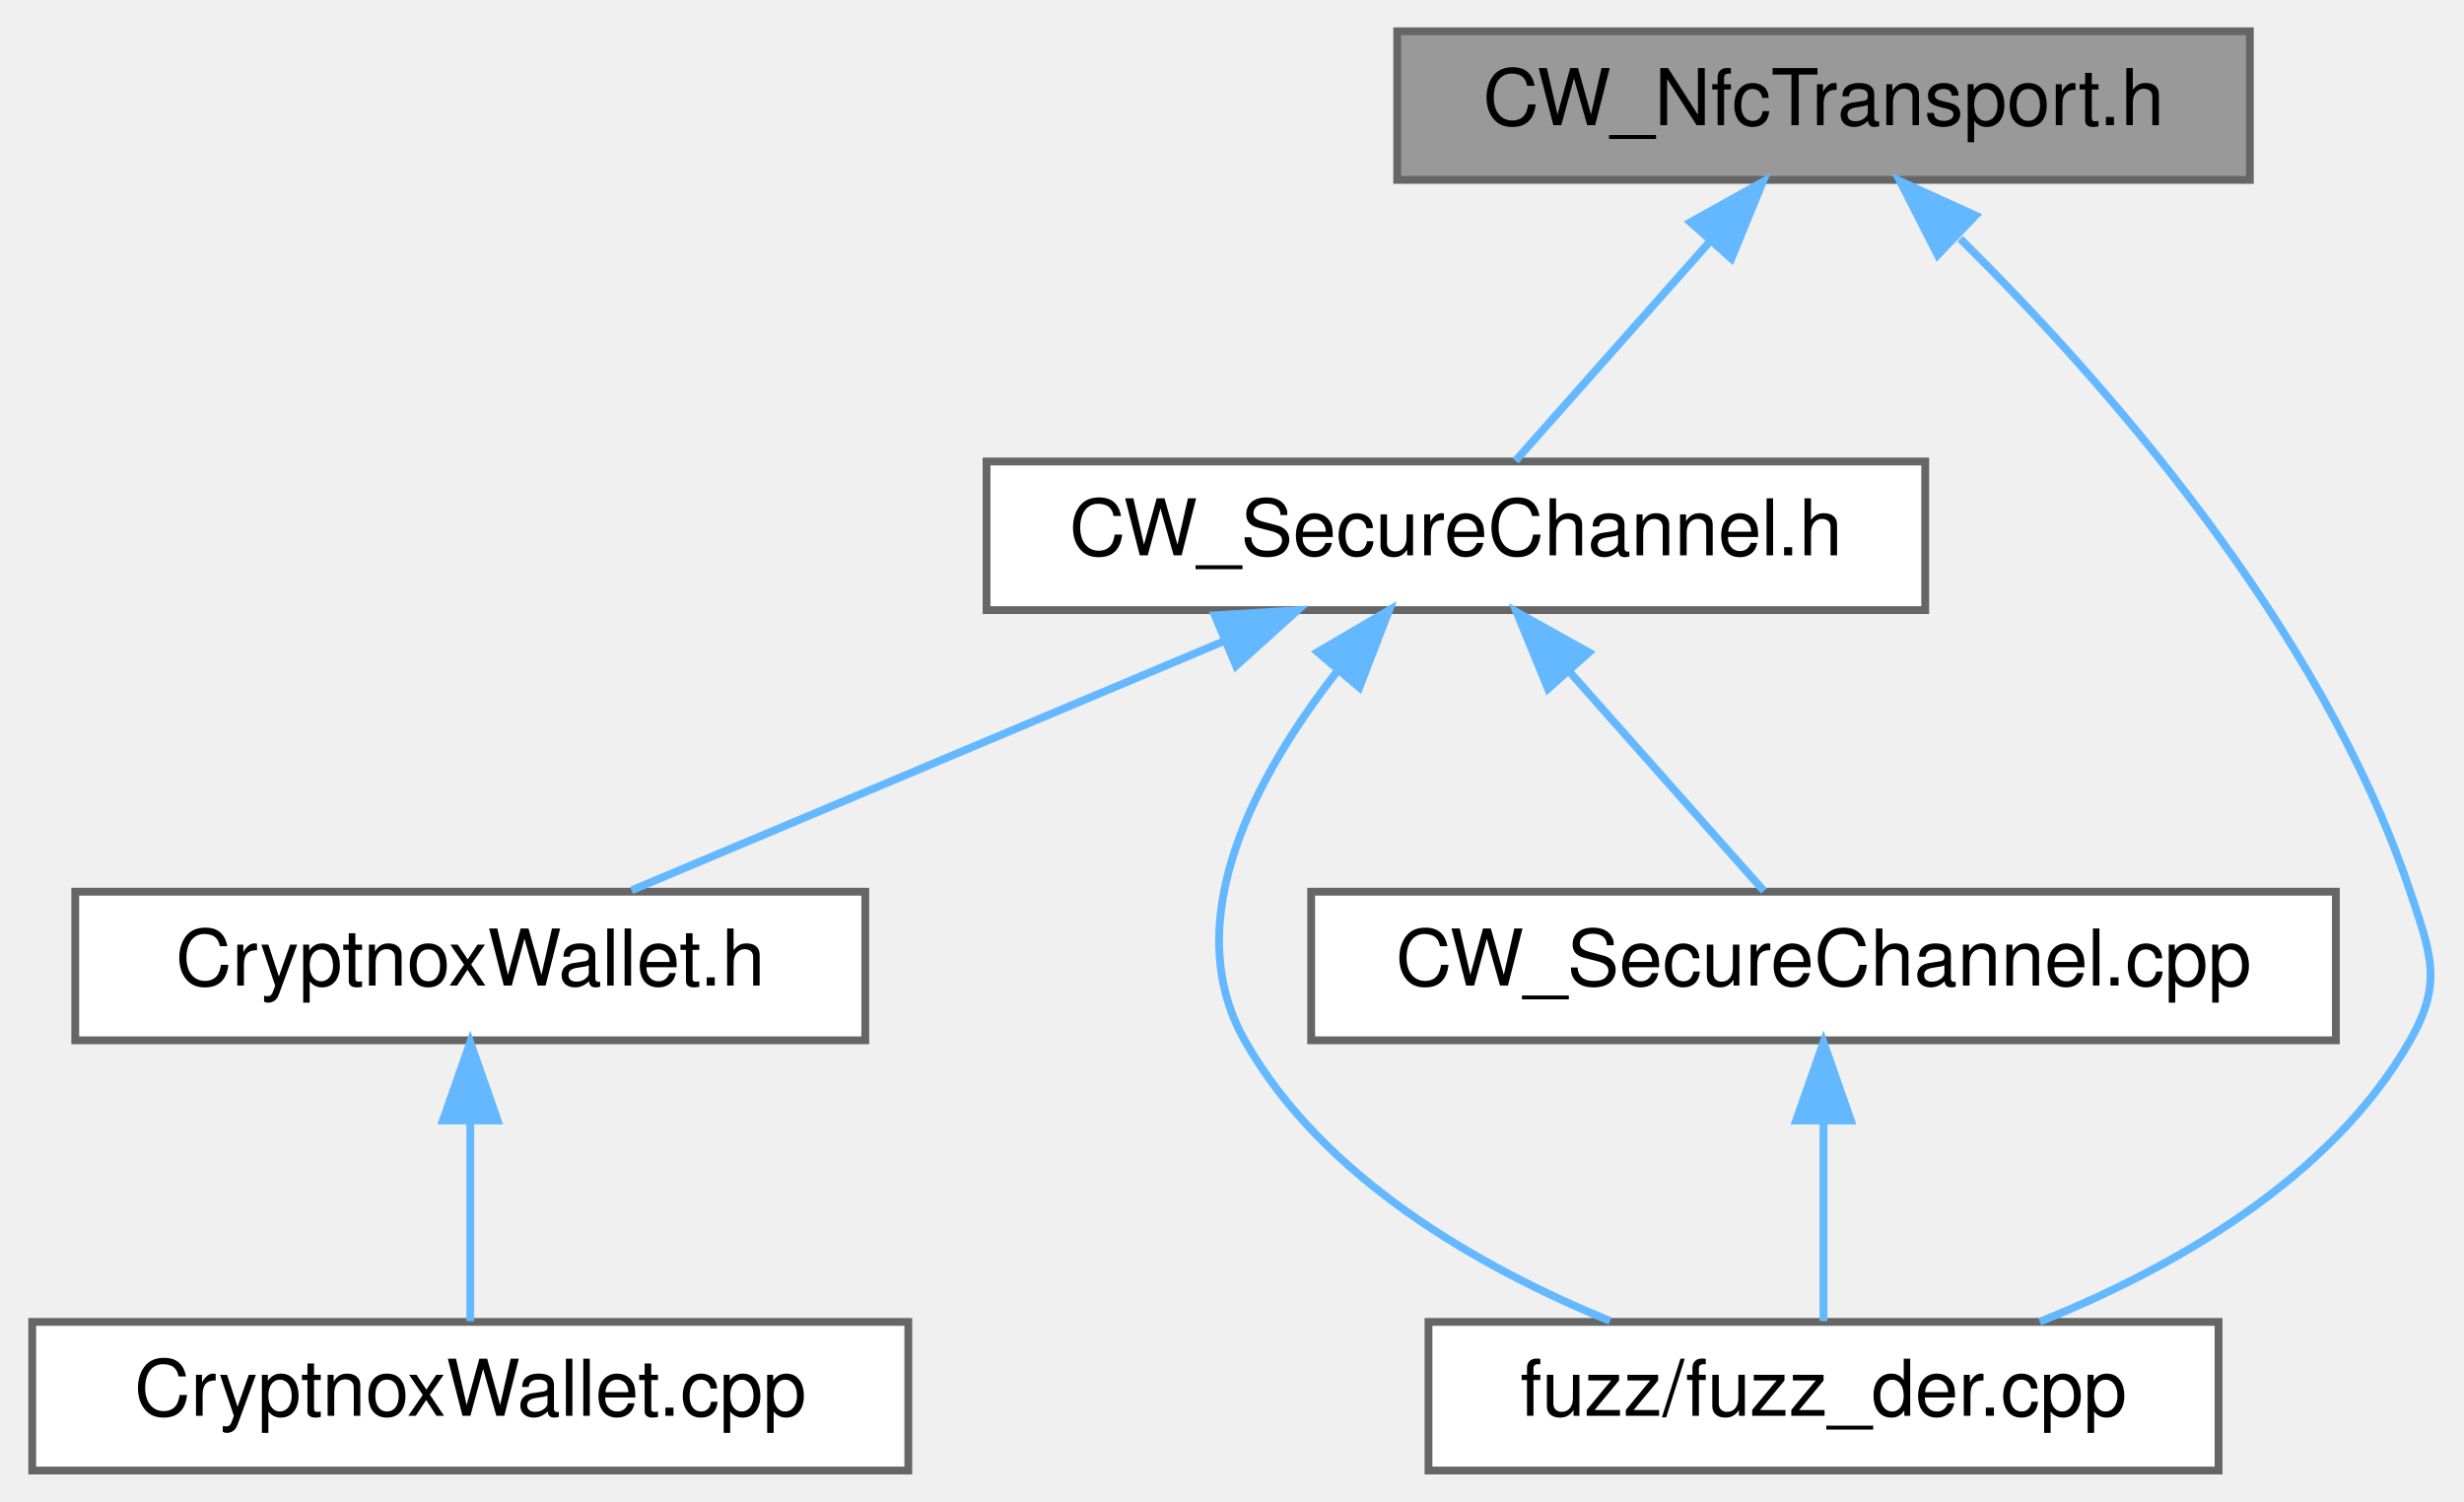
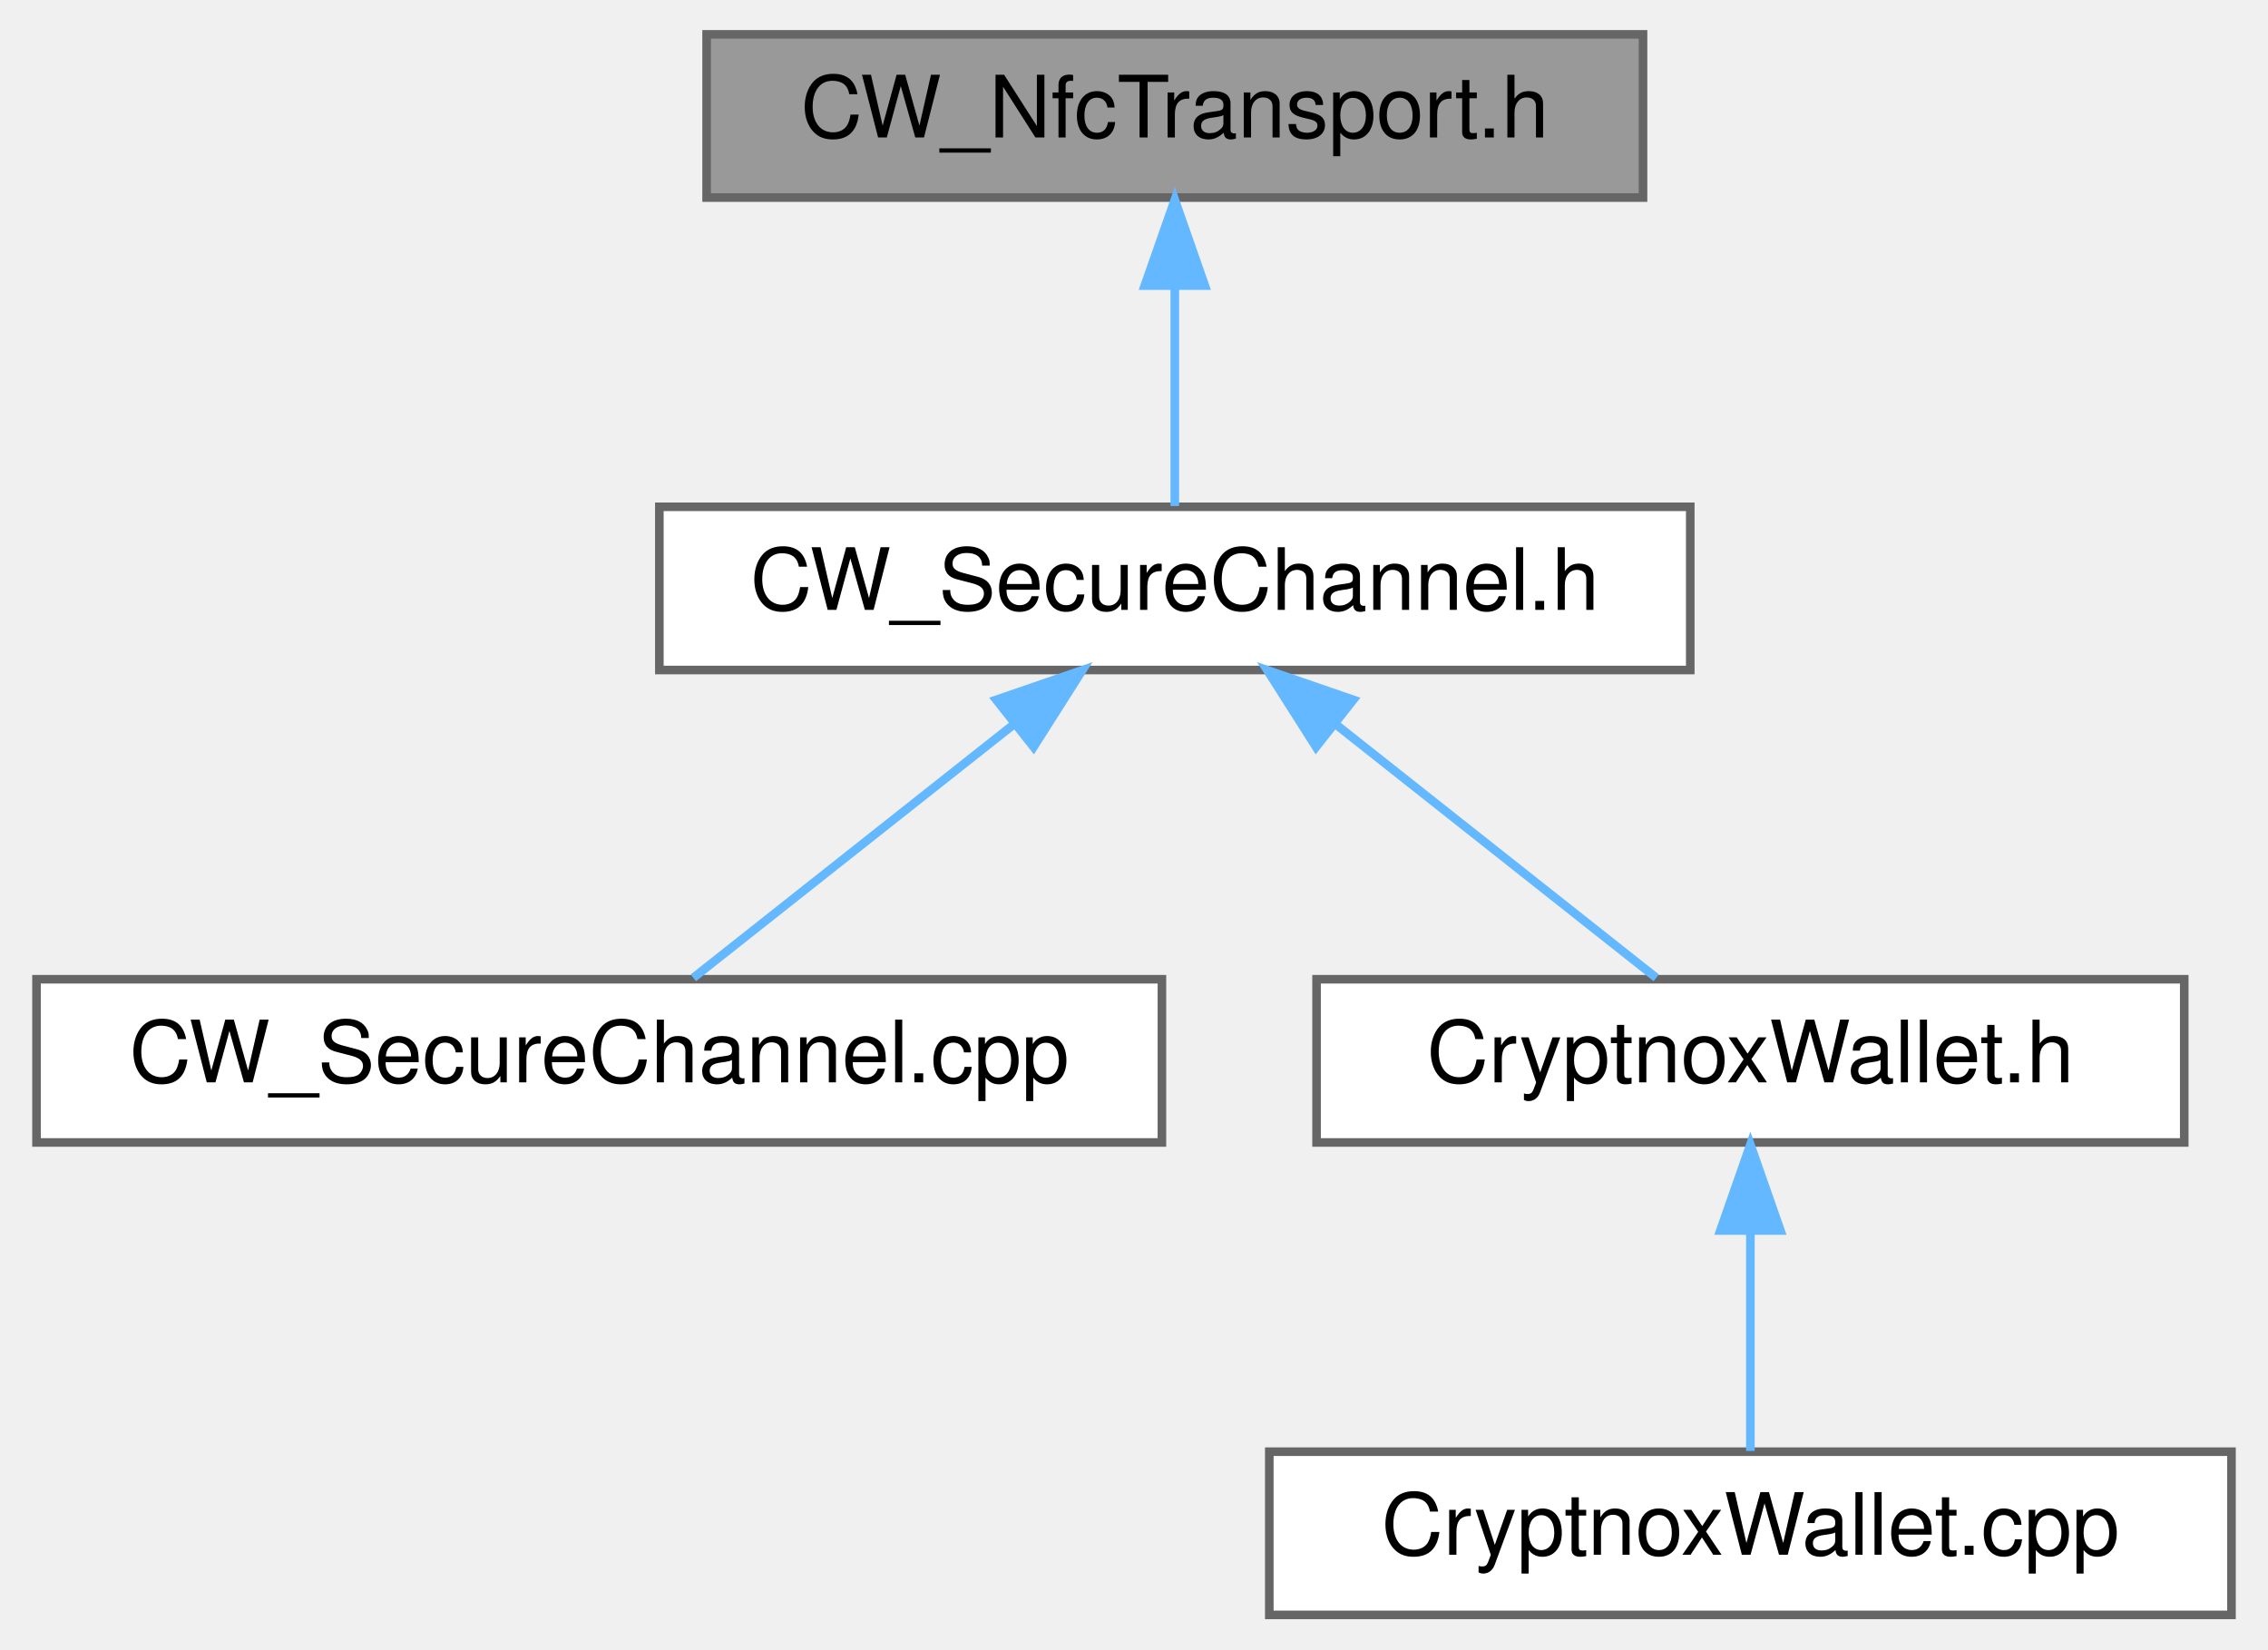
- <svg xmlns="http://www.w3.org/2000/svg" xmlns:xlink="http://www.w3.org/1999/xlink" width="315pt" height="192pt" viewBox="0.00 0.00 314.76 192.00">
+ <svg xmlns="http://www.w3.org/2000/svg" xmlns:xlink="http://www.w3.org/1999/xlink" width="264pt" height="192pt" viewBox="0.00 0.00 263.50 192.00">
  <g id="graph0" class="graph" transform="scale(1 1) rotate(0) translate(4 188)">
    <g id="Node000001" class="node">
      <g id="a_Node000001">
        <a xlink:title=" ">
-           <polygon fill="#999999" stroke="#666666" points="283.5,-184 174.5,-184 174.5,-165 283.5,-165 283.5,-184" />
-           <text text-anchor="middle" x="229" y="-172" font-family="Helvetica,sans-Serif" font-size="10.00">CW_NfcTransport.h</text>
+           <polygon fill="#999999" stroke="#666666" points="187,-184 78,-184 78,-165 187,-165 187,-184" />
+           <text text-anchor="middle" x="132.5" y="-172" font-family="Helvetica,sans-Serif" font-size="10.00">CW_NfcTransport.h</text>
        </a>
      </g>
    </g>
    <g id="Node000002" class="node">
      <g id="a_Node000002">
        <a xlink:href="CW__SecureChannel_8h.html" target="_top" xlink:title=" ">
-           <polygon fill="white" stroke="#666666" points="242,-129 122,-129 122,-110 242,-110 242,-129" />
-           <text text-anchor="middle" x="182" y="-117" font-family="Helvetica,sans-Serif" font-size="10.00">CW_SecureChannel.h</text>
+           <polygon fill="white" stroke="#666666" points="192.5,-129 72.5,-129 72.5,-110 192.5,-110 192.5,-129" />
+           <text text-anchor="middle" x="132.5" y="-117" font-family="Helvetica,sans-Serif" font-size="10.00">CW_SecureChannel.h</text>
        </a>
      </g>
    </g>
    <g id="edge1_Node000001_Node000002" class="edge">
      <g id="a_edge1_Node000001_Node000002">
        <a xlink:title=" ">
-           <path fill="none" stroke="#63b8ff" d="M214.58,-157.24C206.34,-147.95 196.35,-136.68 189.62,-129.09" />
-           <polygon fill="#63b8ff" stroke="#63b8ff" points="211.99,-159.59 221.24,-164.75 217.22,-154.94 211.99,-159.59" />
-         </a>
-       </g>
-     </g>
-     <g id="Node000004" class="node">
-       <g id="a_Node000004">
-         <a xlink:href="fuzz__der_8cpp.html" target="_top" xlink:title=" ">
-           <polygon fill="white" stroke="#666666" points="279.5,-19 178.5,-19 178.5,0 279.5,0 279.5,-19" />
-           <text text-anchor="middle" x="229" y="-7" font-family="Helvetica,sans-Serif" font-size="10.00">fuzz/fuzz_der.cpp</text>
-         </a>
-       </g>
-     </g>
-     <g id="edge7_Node000001_Node000004" class="edge">
-       <g id="a_edge7_Node000001_Node000004">
-         <a xlink:title=" ">
-           <path fill="none" stroke="#63b8ff" d="M246.48,-157.47C264.87,-139.31 292.69,-107.8 304,-74 306.68,-65.99 308.18,-62.34 304,-55 293.89,-37.24 273.58,-25.83 256.65,-19.02" />
-           <polygon fill="#63b8ff" stroke="#63b8ff" points="243.59,-155.4 238.78,-164.84 248.43,-160.45 243.59,-155.4" />
+           <path fill="none" stroke="#63b8ff" d="M132.5,-154.66C132.5,-145.93 132.5,-135.99 132.5,-129.09" />
+           <polygon fill="#63b8ff" stroke="#63b8ff" points="129,-154.75 132.5,-164.75 136,-154.75 129,-154.75" />
        </a>
      </g>
    </g>
    <g id="Node000003" class="node">
      <g id="a_Node000003">
        <a xlink:href="CW__SecureChannel_8cpp.html" target="_top" xlink:title=" ">
-           <polygon fill="white" stroke="#666666" points="294.5,-74 163.5,-74 163.5,-55 294.5,-55 294.5,-74" />
-           <text text-anchor="middle" x="229" y="-62" font-family="Helvetica,sans-Serif" font-size="10.00">CW_SecureChannel.cpp</text>
+           <polygon fill="white" stroke="#666666" points="131,-74 0,-74 0,-55 131,-55 131,-74" />
+           <text text-anchor="middle" x="65.5" y="-62" font-family="Helvetica,sans-Serif" font-size="10.00">CW_SecureChannel.cpp</text>
        </a>
      </g>
    </g>
    <g id="edge2_Node000002_Node000003" class="edge">
      <g id="a_edge2_Node000002_Node000003">
        <a xlink:title=" ">
-           <path fill="none" stroke="#63b8ff" d="M196.42,-102.24C204.66,-92.95 214.65,-81.68 221.38,-74.09" />
-           <polygon fill="#63b8ff" stroke="#63b8ff" points="193.78,-99.94 189.76,-109.75 199.01,-104.59 193.78,-99.94" />
+           <path fill="none" stroke="#63b8ff" d="M113.67,-103.6C101.66,-94.11 86.53,-82.13 76.46,-74.17" />
+           <polygon fill="#63b8ff" stroke="#63b8ff" points="111.72,-106.53 121.74,-109.98 116.06,-101.04 111.72,-106.53" />
        </a>
      </g>
    </g>
-     <g id="edge6_Node000002_Node000004" class="edge">
-       <g id="a_edge6_Node000002_Node000004">
+     <g id="Node000004" class="node">
+       <g id="a_Node000004">
+         <a xlink:href="CryptnoxWallet_8h.html" target="_top" xlink:title=" ">
+           <polygon fill="white" stroke="#666666" points="250,-74 149,-74 149,-55 250,-55 250,-74" />
+           <text text-anchor="middle" x="199.5" y="-62" font-family="Helvetica,sans-Serif" font-size="10.00">CryptnoxWallet.h</text>
+         </a>
+       </g>
+     </g>
+     <g id="edge3_Node000002_Node000004" class="edge">
+       <g id="a_edge3_Node000002_Node000004">
        <a xlink:title=" ">
-           <path fill="none" stroke="#63b8ff" d="M166.91,-102.28C156.61,-89.16 146.29,-70.4 155,-55 164.96,-37.38 185,-25.97 201.71,-19.12" />
-           <polygon fill="#63b8ff" stroke="#63b8ff" points="164.32,-104.64 173.47,-110 169.66,-100.11 164.32,-104.64" />
+           <path fill="none" stroke="#63b8ff" d="M151.33,-103.6C163.34,-94.11 178.47,-82.13 188.54,-74.17" />
+           <polygon fill="#63b8ff" stroke="#63b8ff" points="148.94,-101.04 143.26,-109.98 153.28,-106.53 148.94,-101.04" />
        </a>
      </g>
    </g>
    <g id="Node000005" class="node">
      <g id="a_Node000005">
-         <a xlink:href="CryptnoxWallet_8h.html" target="_top" xlink:title=" ">
-           <polygon fill="white" stroke="#666666" points="106.5,-74 5.5,-74 5.5,-55 106.5,-55 106.5,-74" />
-           <text text-anchor="middle" x="56" y="-62" font-family="Helvetica,sans-Serif" font-size="10.00">CryptnoxWallet.h</text>
+         <a xlink:href="CryptnoxWallet_8cpp.html" target="_top" xlink:title=" ">
+           <polygon fill="white" stroke="#666666" points="255.5,-19 143.5,-19 143.5,0 255.5,0 255.5,-19" />
+           <text text-anchor="middle" x="199.5" y="-7" font-family="Helvetica,sans-Serif" font-size="10.00">CryptnoxWallet.cpp</text>
        </a>
      </g>
    </g>
-     <g id="edge4_Node000002_Node000005" class="edge">
-       <g id="a_edge4_Node000002_Node000005">
+     <g id="edge4_Node000004_Node000005" class="edge">
+       <g id="a_edge4_Node000004_Node000005">
        <a xlink:title=" ">
-           <path fill="none" stroke="#63b8ff" d="M152.35,-106.03C129.05,-96.23 97.2,-82.83 76.61,-74.17" />
-           <polygon fill="#63b8ff" stroke="#63b8ff" points="151.18,-109.33 161.76,-109.98 153.9,-102.88 151.18,-109.33" />
-         </a>
-       </g>
-     </g>
-     <g id="edge3_Node000003_Node000004" class="edge">
-       <g id="a_edge3_Node000003_Node000004">
-         <a xlink:title=" ">
-           <path fill="none" stroke="#63b8ff" d="M229,-44.66C229,-35.93 229,-25.99 229,-19.09" />
-           <polygon fill="#63b8ff" stroke="#63b8ff" points="225.5,-44.75 229,-54.75 232.5,-44.75 225.5,-44.75" />
-         </a>
-       </g>
-     </g>
-     <g id="Node000006" class="node">
-       <g id="a_Node000006">
-         <a xlink:href="CryptnoxWallet_8cpp.html" target="_top" xlink:title=" ">
-           <polygon fill="white" stroke="#666666" points="112,-19 0,-19 0,0 112,0 112,-19" />
-           <text text-anchor="middle" x="56" y="-7" font-family="Helvetica,sans-Serif" font-size="10.00">CryptnoxWallet.cpp</text>
-         </a>
-       </g>
-     </g>
-     <g id="edge5_Node000005_Node000006" class="edge">
-       <g id="a_edge5_Node000005_Node000006">
-         <a xlink:title=" ">
-           <path fill="none" stroke="#63b8ff" d="M56,-44.66C56,-35.93 56,-25.99 56,-19.09" />
-           <polygon fill="#63b8ff" stroke="#63b8ff" points="52.5,-44.75 56,-54.75 59.5,-44.75 52.5,-44.75" />
+           <path fill="none" stroke="#63b8ff" d="M199.5,-44.66C199.5,-35.93 199.5,-25.99 199.5,-19.09" />
+           <polygon fill="#63b8ff" stroke="#63b8ff" points="196,-44.75 199.5,-54.75 203,-44.75 196,-44.75" />
        </a>
      </g>
    </g>
  </g>
</svg>
